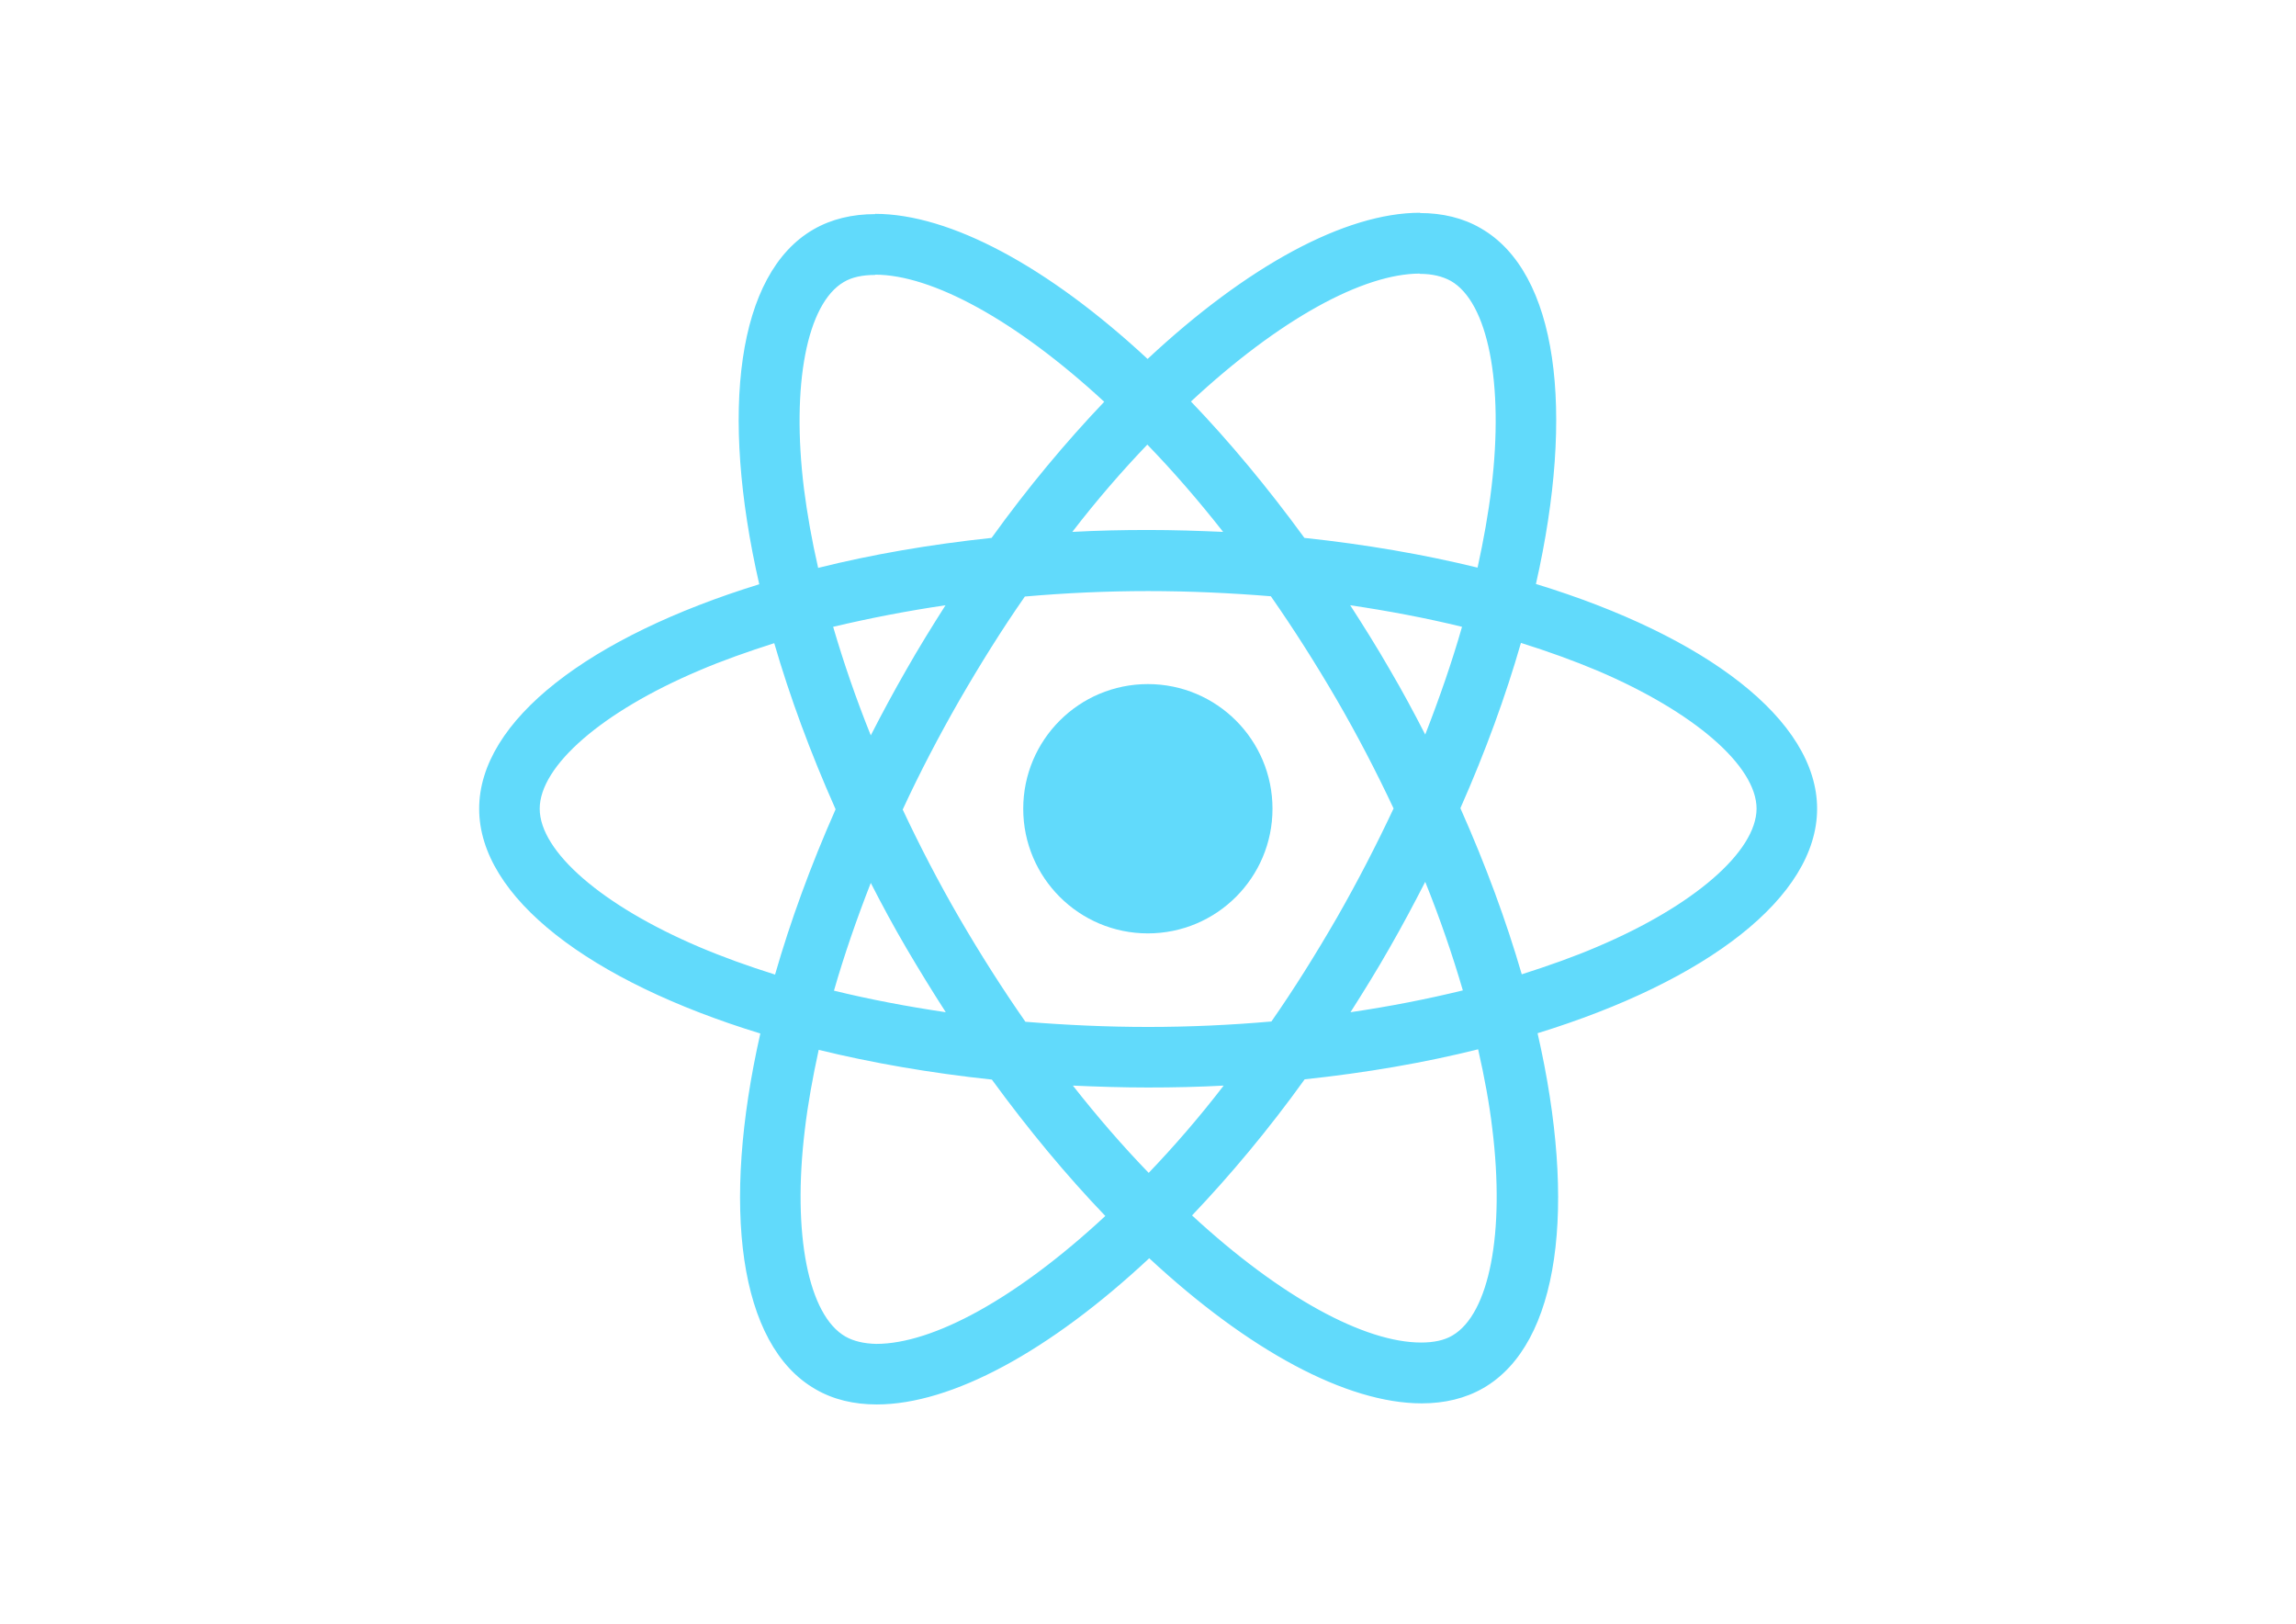
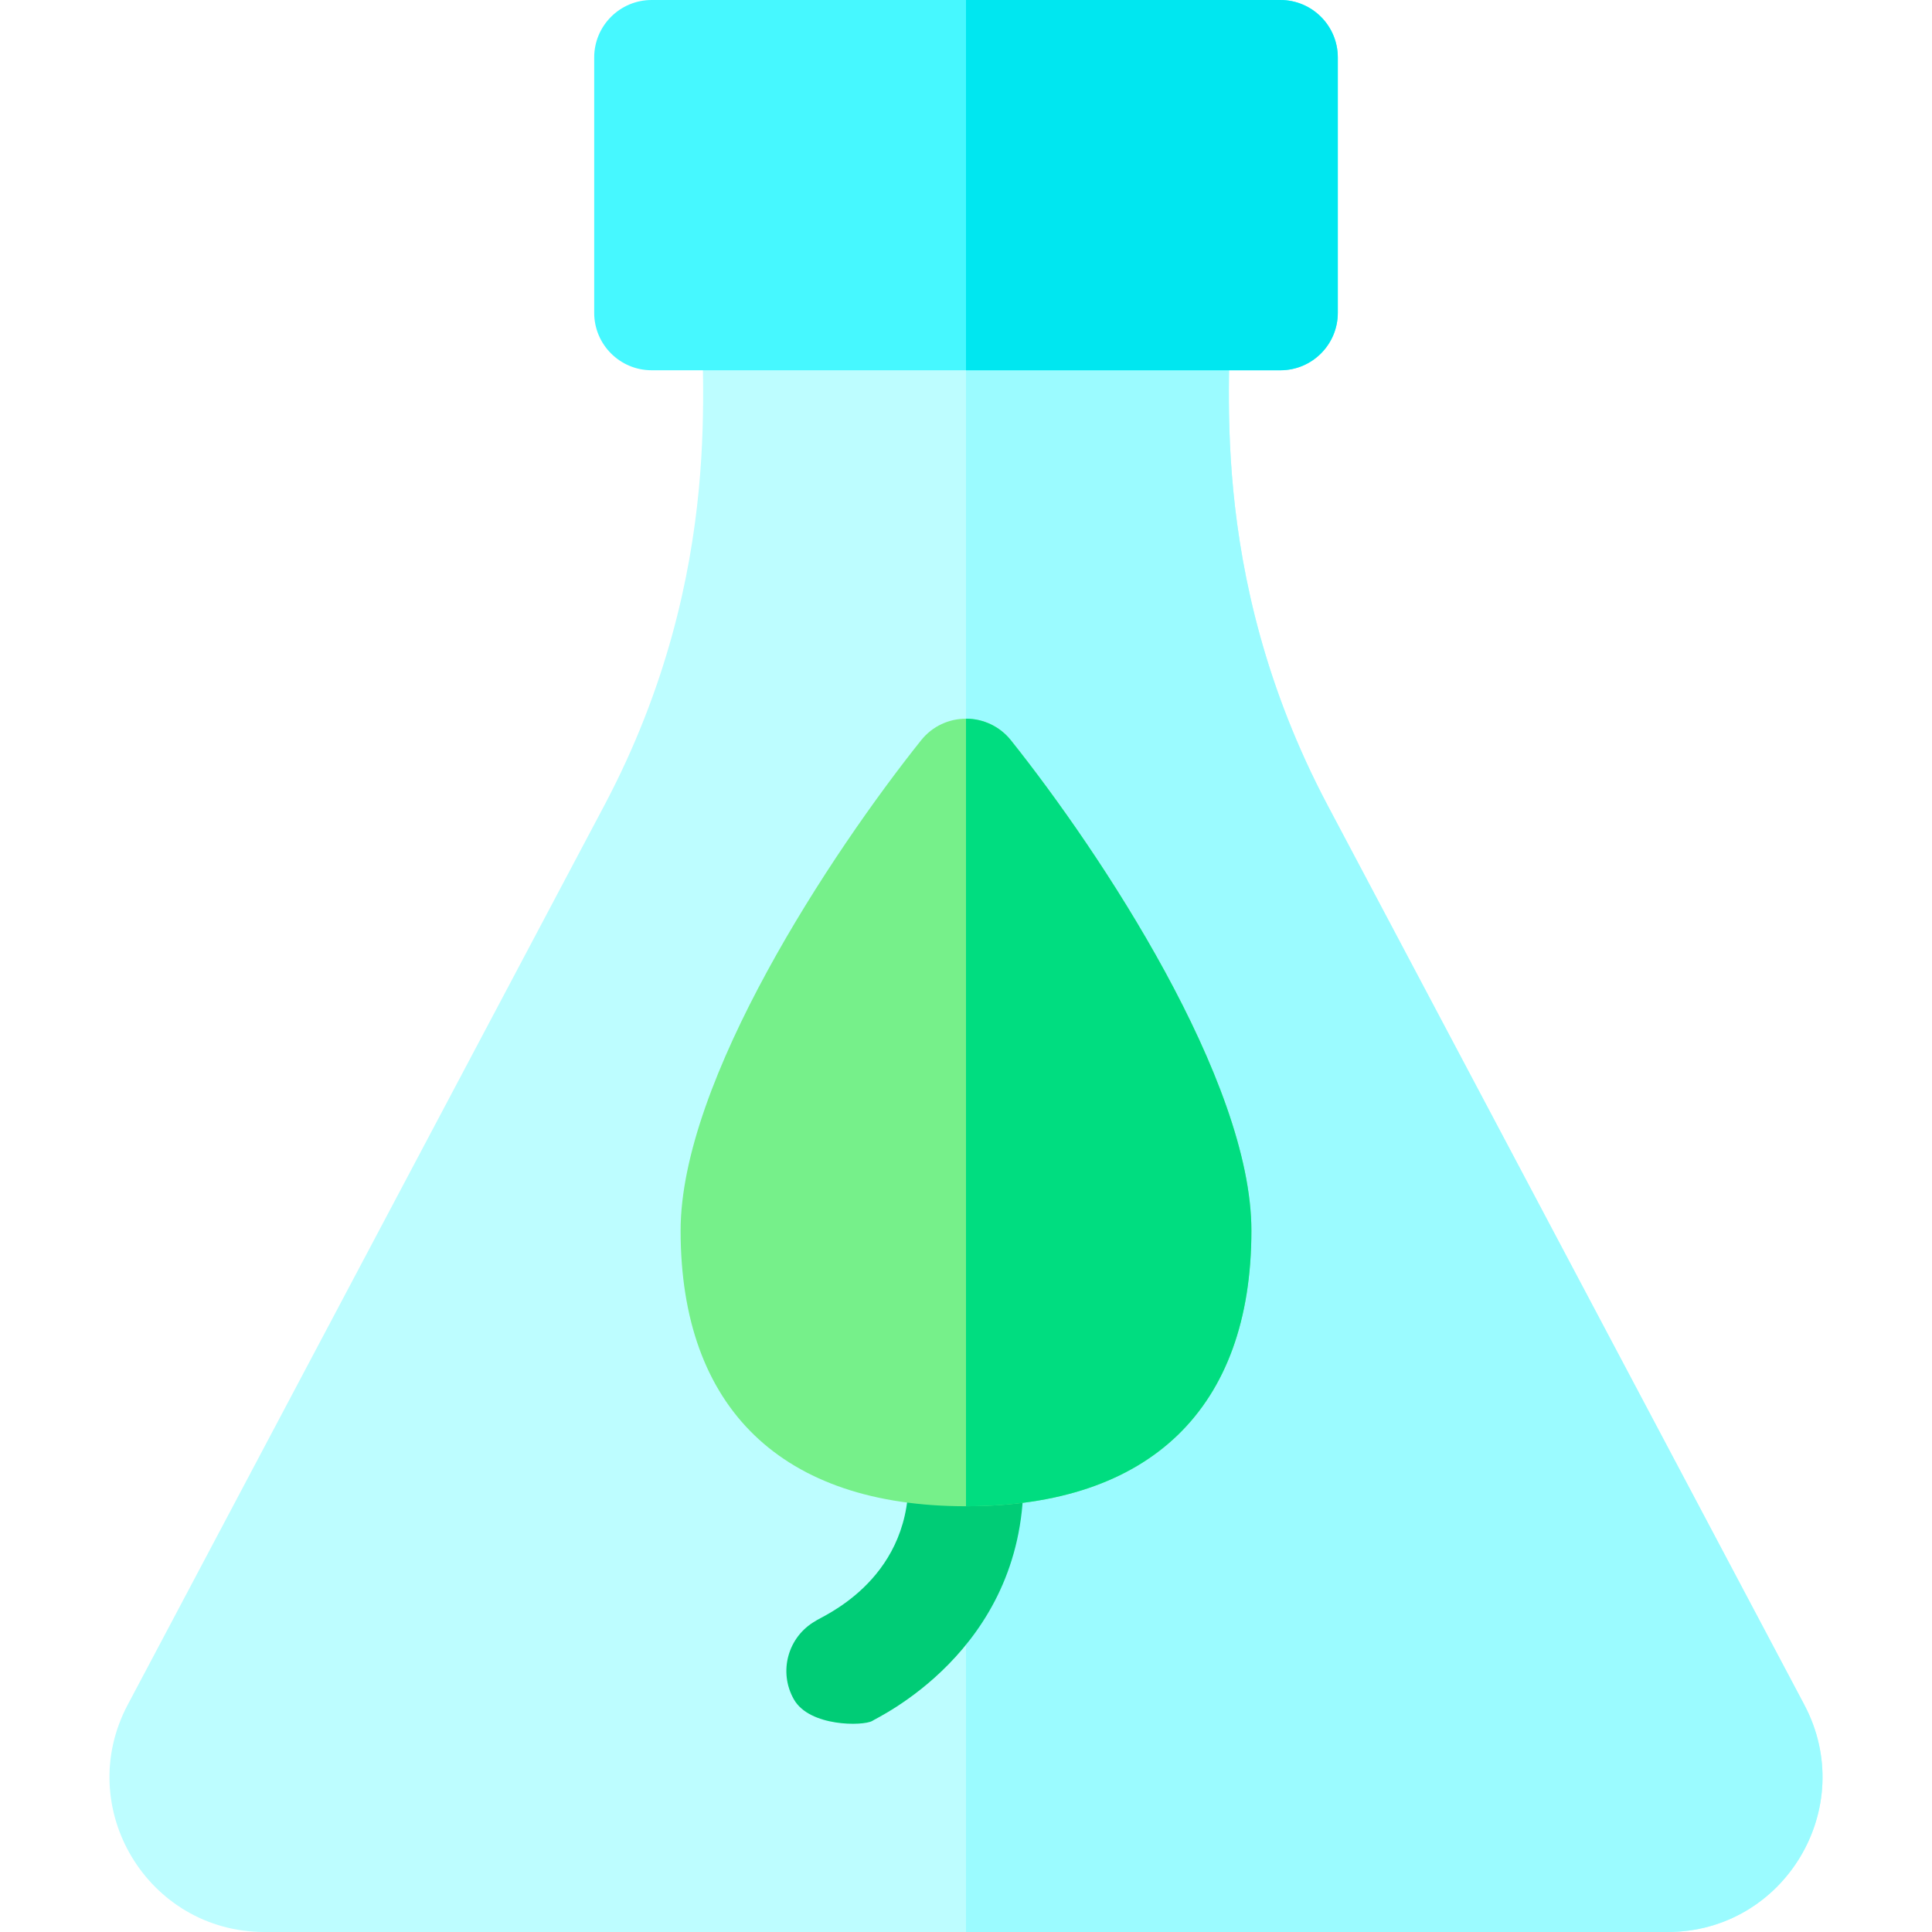
- <svg xmlns="http://www.w3.org/2000/svg" viewBox="0 0 841.9 595.3">
-   <g fill="#61DAFB">
-     <path d="M666.3 296.5c0-32.5-40.7-63.3-103.1-82.4 14.4-63.6 8-114.2-20.2-130.4-6.5-3.8-14.1-5.6-22.4-5.6v22.3c4.6 0 8.3.9 11.4 2.6 13.6 7.8 19.5 37.5 14.9 75.7-1.1 9.4-2.9 19.3-5.1 29.4-19.6-4.8-41-8.5-63.5-10.9-13.5-18.5-27.5-35.3-41.6-50 32.6-30.3 63.2-46.9 84-46.9V78c-27.5 0-63.5 19.6-99.9 53.6-36.4-33.8-72.4-53.2-99.9-53.2v22.3c20.7 0 51.4 16.5 84 46.6-14 14.7-28 31.4-41.3 49.9-22.6 2.4-44 6.1-63.6 11-2.3-10-4-19.7-5.2-29-4.7-38.2 1.1-67.9 14.6-75.8 3-1.8 6.9-2.6 11.5-2.6V78.5c-8.4 0-16 1.8-22.6 5.6-28.1 16.2-34.4 66.7-19.9 130.1-62.2 19.2-102.7 49.9-102.7 82.3 0 32.5 40.7 63.3 103.1 82.4-14.4 63.6-8 114.2 20.2 130.4 6.5 3.8 14.1 5.6 22.5 5.6 27.5 0 63.5-19.6 99.9-53.6 36.4 33.8 72.4 53.2 99.9 53.2 8.4 0 16-1.8 22.6-5.6 28.1-16.2 34.4-66.7 19.9-130.1 62-19.1 102.5-49.9 102.5-82.3zm-130.2-66.7c-3.7 12.9-8.3 26.2-13.5 39.5-4.1-8-8.4-16-13.1-24-4.6-8-9.5-15.8-14.4-23.4 14.2 2.1 27.9 4.7 41 7.9zm-45.8 106.5c-7.8 13.5-15.8 26.3-24.1 38.2-14.9 1.3-30 2-45.2 2-15.1 0-30.2-.7-45-1.9-8.3-11.9-16.4-24.6-24.2-38-7.6-13.1-14.5-26.4-20.8-39.8 6.2-13.4 13.2-26.8 20.7-39.9 7.8-13.5 15.8-26.3 24.1-38.2 14.9-1.3 30-2 45.2-2 15.1 0 30.2.7 45 1.9 8.3 11.9 16.4 24.6 24.2 38 7.6 13.1 14.5 26.4 20.8 39.8-6.3 13.4-13.2 26.8-20.7 39.9zm32.3-13c5.4 13.4 10 26.8 13.8 39.8-13.1 3.2-26.9 5.9-41.2 8 4.9-7.7 9.8-15.6 14.4-23.7 4.6-8 8.9-16.1 13-24.1zM421.2 430c-9.3-9.6-18.6-20.3-27.8-32 9 .4 18.2.7 27.5.7 9.4 0 18.7-.2 27.8-.7-9 11.7-18.3 22.4-27.5 32zm-74.4-58.9c-14.2-2.1-27.9-4.7-41-7.9 3.7-12.9 8.3-26.2 13.5-39.5 4.1 8 8.4 16 13.1 24 4.7 8 9.5 15.8 14.4 23.4zM420.7 163c9.3 9.6 18.6 20.3 27.8 32-9-.4-18.2-.7-27.5-.7-9.4 0-18.7.2-27.8.7 9-11.7 18.3-22.4 27.5-32zm-74 58.9c-4.9 7.7-9.8 15.6-14.4 23.7-4.6 8-8.9 16-13 24-5.4-13.4-10-26.8-13.8-39.8 13.1-3.1 26.9-5.8 41.2-7.9zm-90.5 125.2c-35.4-15.1-58.3-34.9-58.3-50.6 0-15.7 22.9-35.6 58.3-50.6 8.6-3.7 18-7 27.7-10.1 5.7 19.6 13.2 40 22.5 60.9-9.2 20.8-16.6 41.1-22.2 60.6-9.9-3.1-19.3-6.5-28-10.2zM310 490c-13.6-7.8-19.5-37.5-14.9-75.7 1.1-9.4 2.9-19.3 5.1-29.4 19.6 4.8 41 8.5 63.5 10.9 13.5 18.5 27.5 35.3 41.6 50-32.6 30.3-63.2 46.9-84 46.9-4.5-.1-8.3-1-11.3-2.7zm237.2-76.2c4.7 38.2-1.1 67.9-14.6 75.8-3 1.8-6.9 2.6-11.5 2.6-20.7 0-51.4-16.5-84-46.6 14-14.7 28-31.4 41.3-49.9 22.6-2.4 44-6.1 63.6-11 2.3 10.1 4.1 19.8 5.2 29.1zm38.5-66.7c-8.6 3.7-18 7-27.7 10.1-5.7-19.6-13.2-40-22.5-60.9 9.2-20.8 16.6-41.1 22.2-60.6 9.9 3.1 19.3 6.5 28.1 10.2 35.4 15.1 58.3 34.9 58.3 50.6-.1 15.7-23 35.6-58.4 50.6zM320.8 78.4z" />
-     <circle cx="420.9" cy="296.5" r="45.7" />
-     <path d="M520.5 78.1z" />
-   </g>
+ <svg xmlns="http://www.w3.org/2000/svg" version="1.1" id="Capa_1" x="0px" y="0px" viewBox="0 0 512 512" style="enable-background:new 0 0 512 512;" xml:space="preserve">
+   <path style="fill:#BDFDFF;" d="M478.154,451.776l-126.259-238.24c-33.246-62.735-24.897-116.896-26.16-130.633  c0-8.409-6.817-15.226-15.226-15.226H201.492c-8.409,0-15.226,6.817-15.226,15.226c-1.27,13.81,7.09,67.891-26.16,130.634  L33.85,451.773c-14.502,27.343,5.338,60.226,36.24,60.226h371.823C472.85,511.999,492.634,479.08,478.154,451.776z" />
+   <path style="fill:#9BFBFF;" d="M441.91,512h-185.91V67.675h54.509c8.405,0,15.226,6.821,15.226,15.226  c1.269,13.797-7.087,67.895,26.158,130.639l126.264,238.236C492.626,479.049,472.869,512,441.91,512z" />
+   <path style="fill:#46F8FF;" d="M339.307,0.001H172.694c-8.409,0-15.226,6.817-15.226,15.226v67.672  c0,8.409,6.817,15.226,15.226,15.226h166.613c8.409,0,15.226-6.817,15.226-15.226V15.227C354.533,6.818,347.716,0.001,339.307,0.001  z" />
+   <path style="fill:#00CC76;" d="M210.379,450.34c-4.148-7.316-1.579-16.608,5.736-20.755c1.08-1.002,24.658-10.162,24.658-37.231  v-90.473c0-8.409,6.817-15.226,15.226-15.226c8.409,0,15.226,6.817,15.226,15.226v90.474c0,45.428-39.437,63.094-40.092,63.721  C228.763,457.42,214.536,457.669,210.379,450.34z" />
+   <path style="fill:#00E7F0;" d="M354.533,15.226v67.675c0,8.405-6.821,15.226-15.226,15.226h-83.307V0h83.307  C347.712,0,354.533,6.821,354.533,15.226z" />
+   <path style="fill:#76F08A;" d="M267.898,196.185c-6.089-7.627-17.704-7.631-23.796,0c-23.848,29.866-63.735,90.194-63.735,129.946  c0,47.1,26.86,73.04,75.633,73.04s75.633-25.94,75.633-73.04C331.633,286.106,291.262,225.442,267.898,196.185z" />
+   <path style="fill:#00DD80;" d="M331.633,326.131c0,47.17-26.942,73.044-75.633,73.044V190.457c4.629,0,9.014,2.111,11.897,5.725  C291.966,226.357,331.633,286.46,331.633,326.131z" />
+   <g>
+ </g>
+   <g>
+ </g>
+   <g>
+ </g>
+   <g>
+ </g>
+   <g>
+ </g>
+   <g>
+ </g>
+   <g>
+ </g>
+   <g>
+ </g>
+   <g>
+ </g>
+   <g>
+ </g>
+   <g>
+ </g>
+   <g>
+ </g>
+   <g>
+ </g>
+   <g>
+ </g>
+   <g>
+ </g>
</svg>
